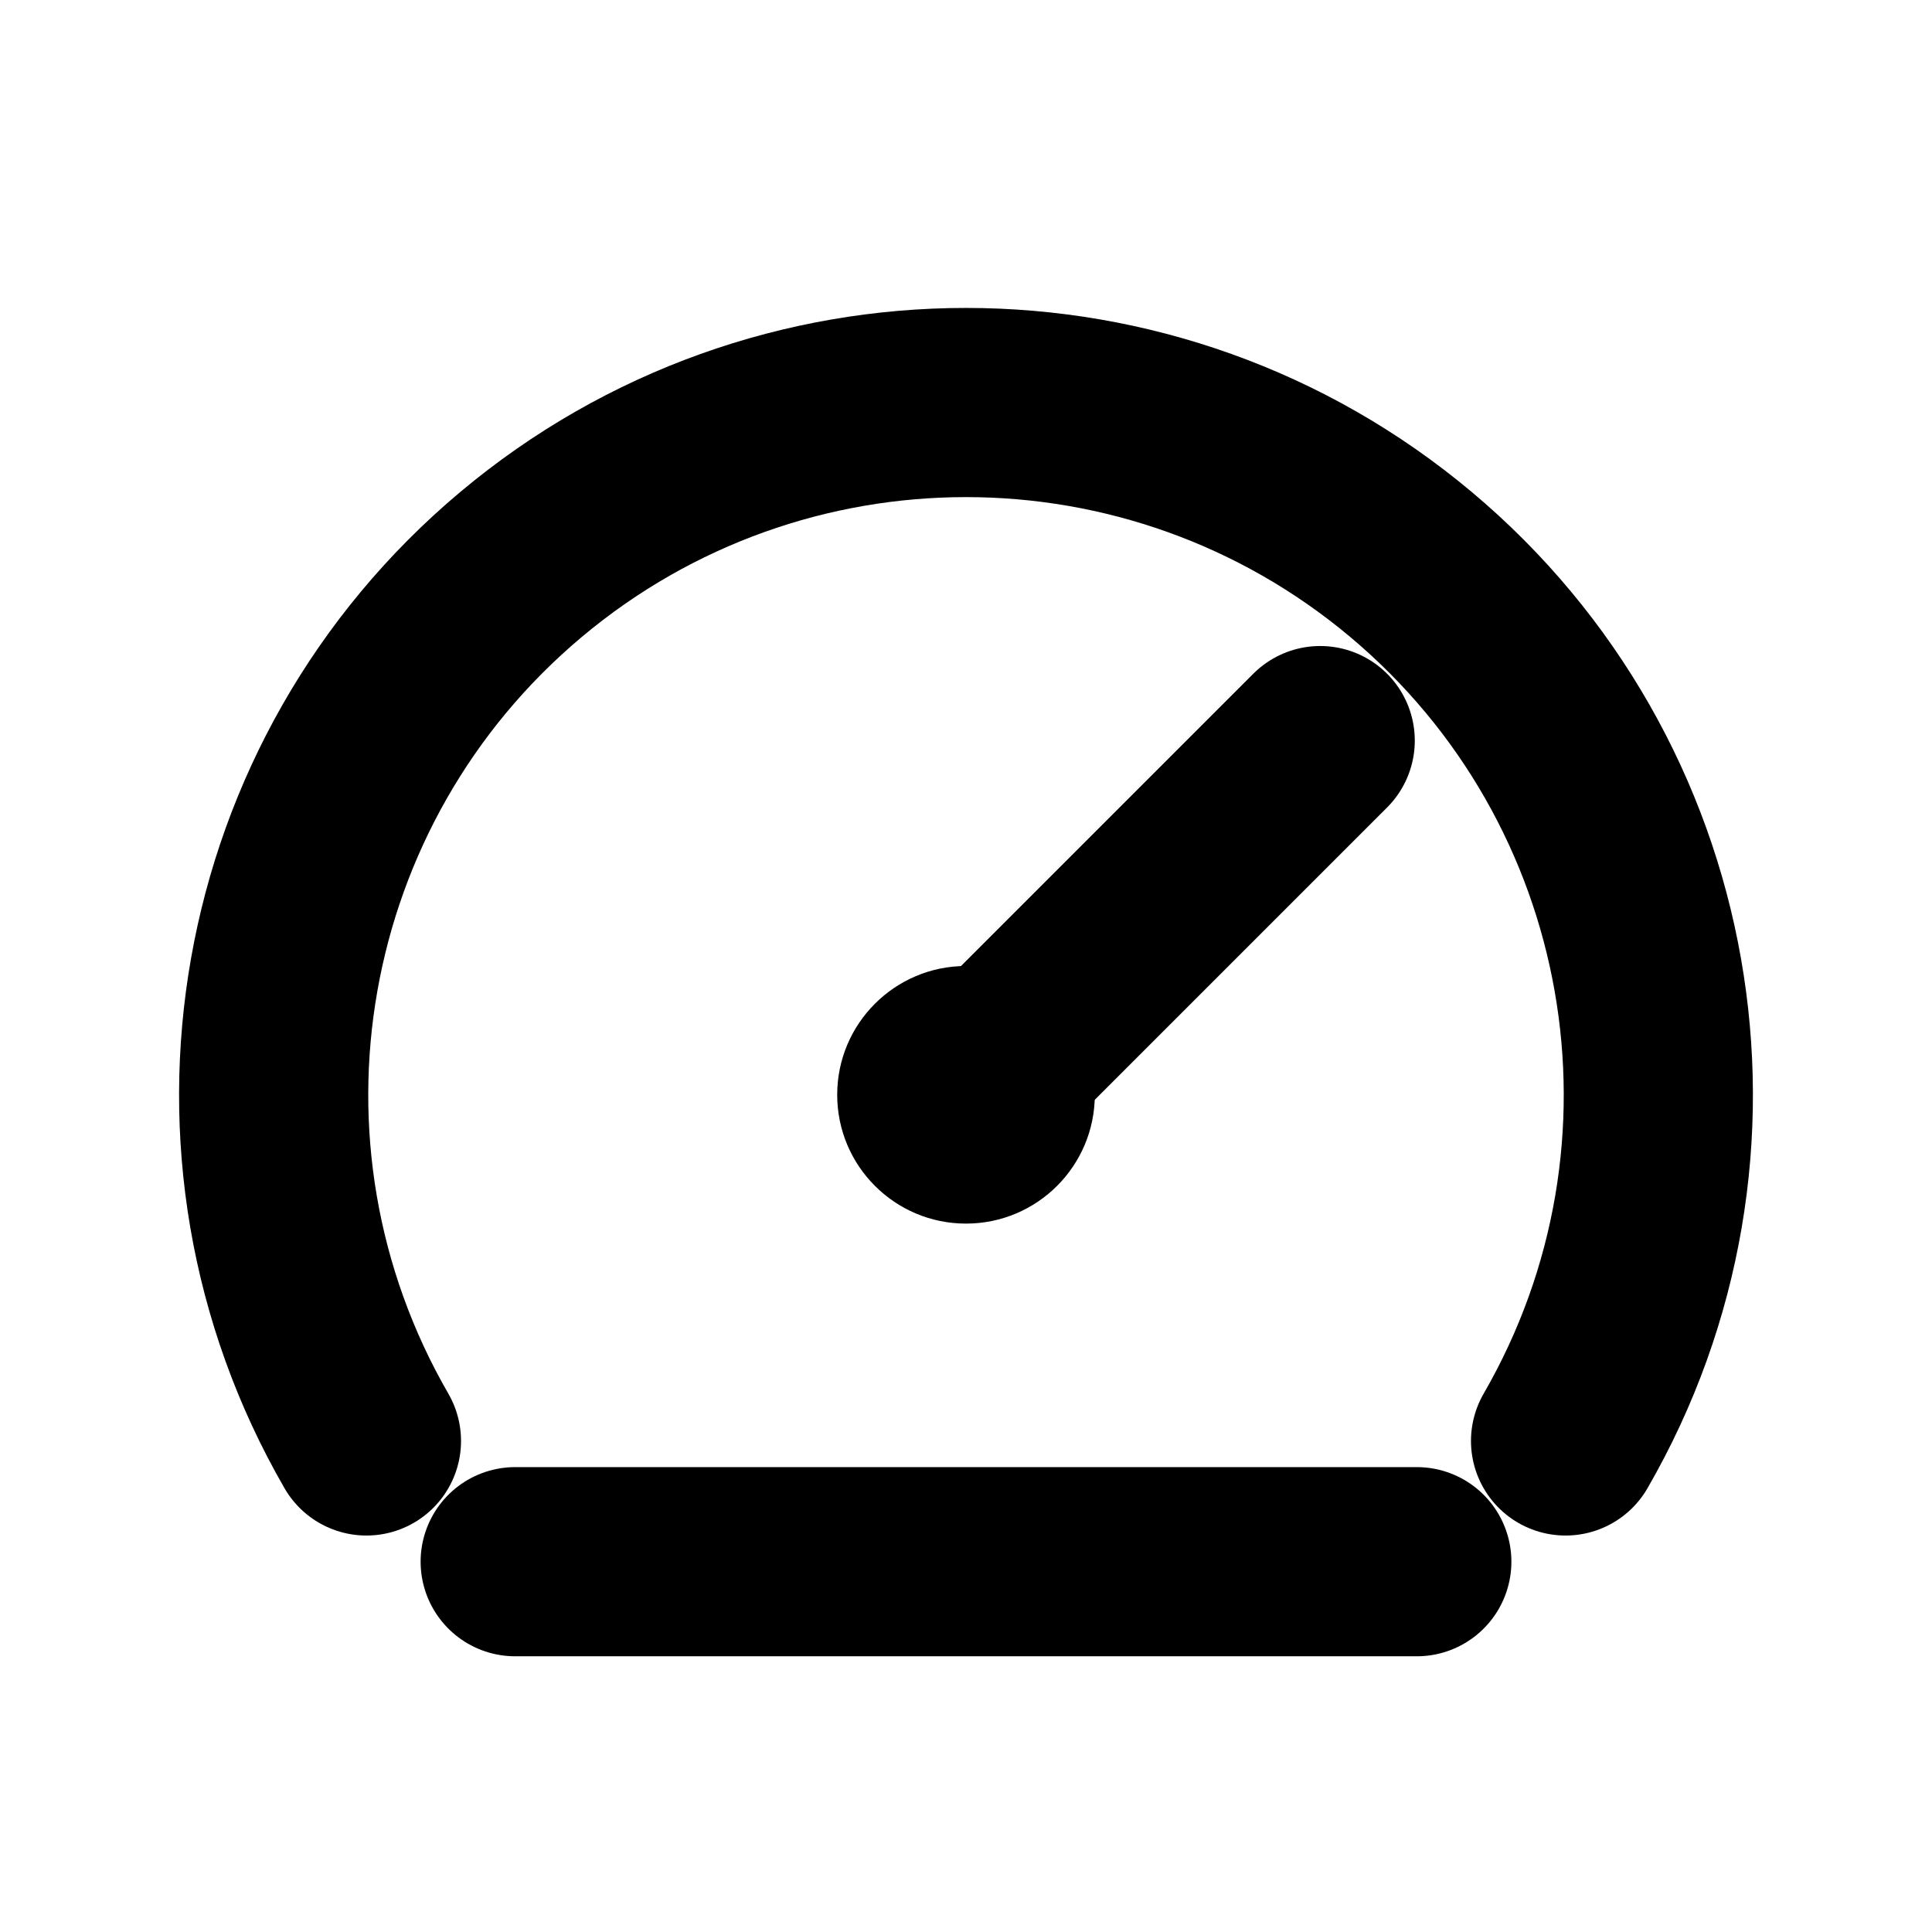
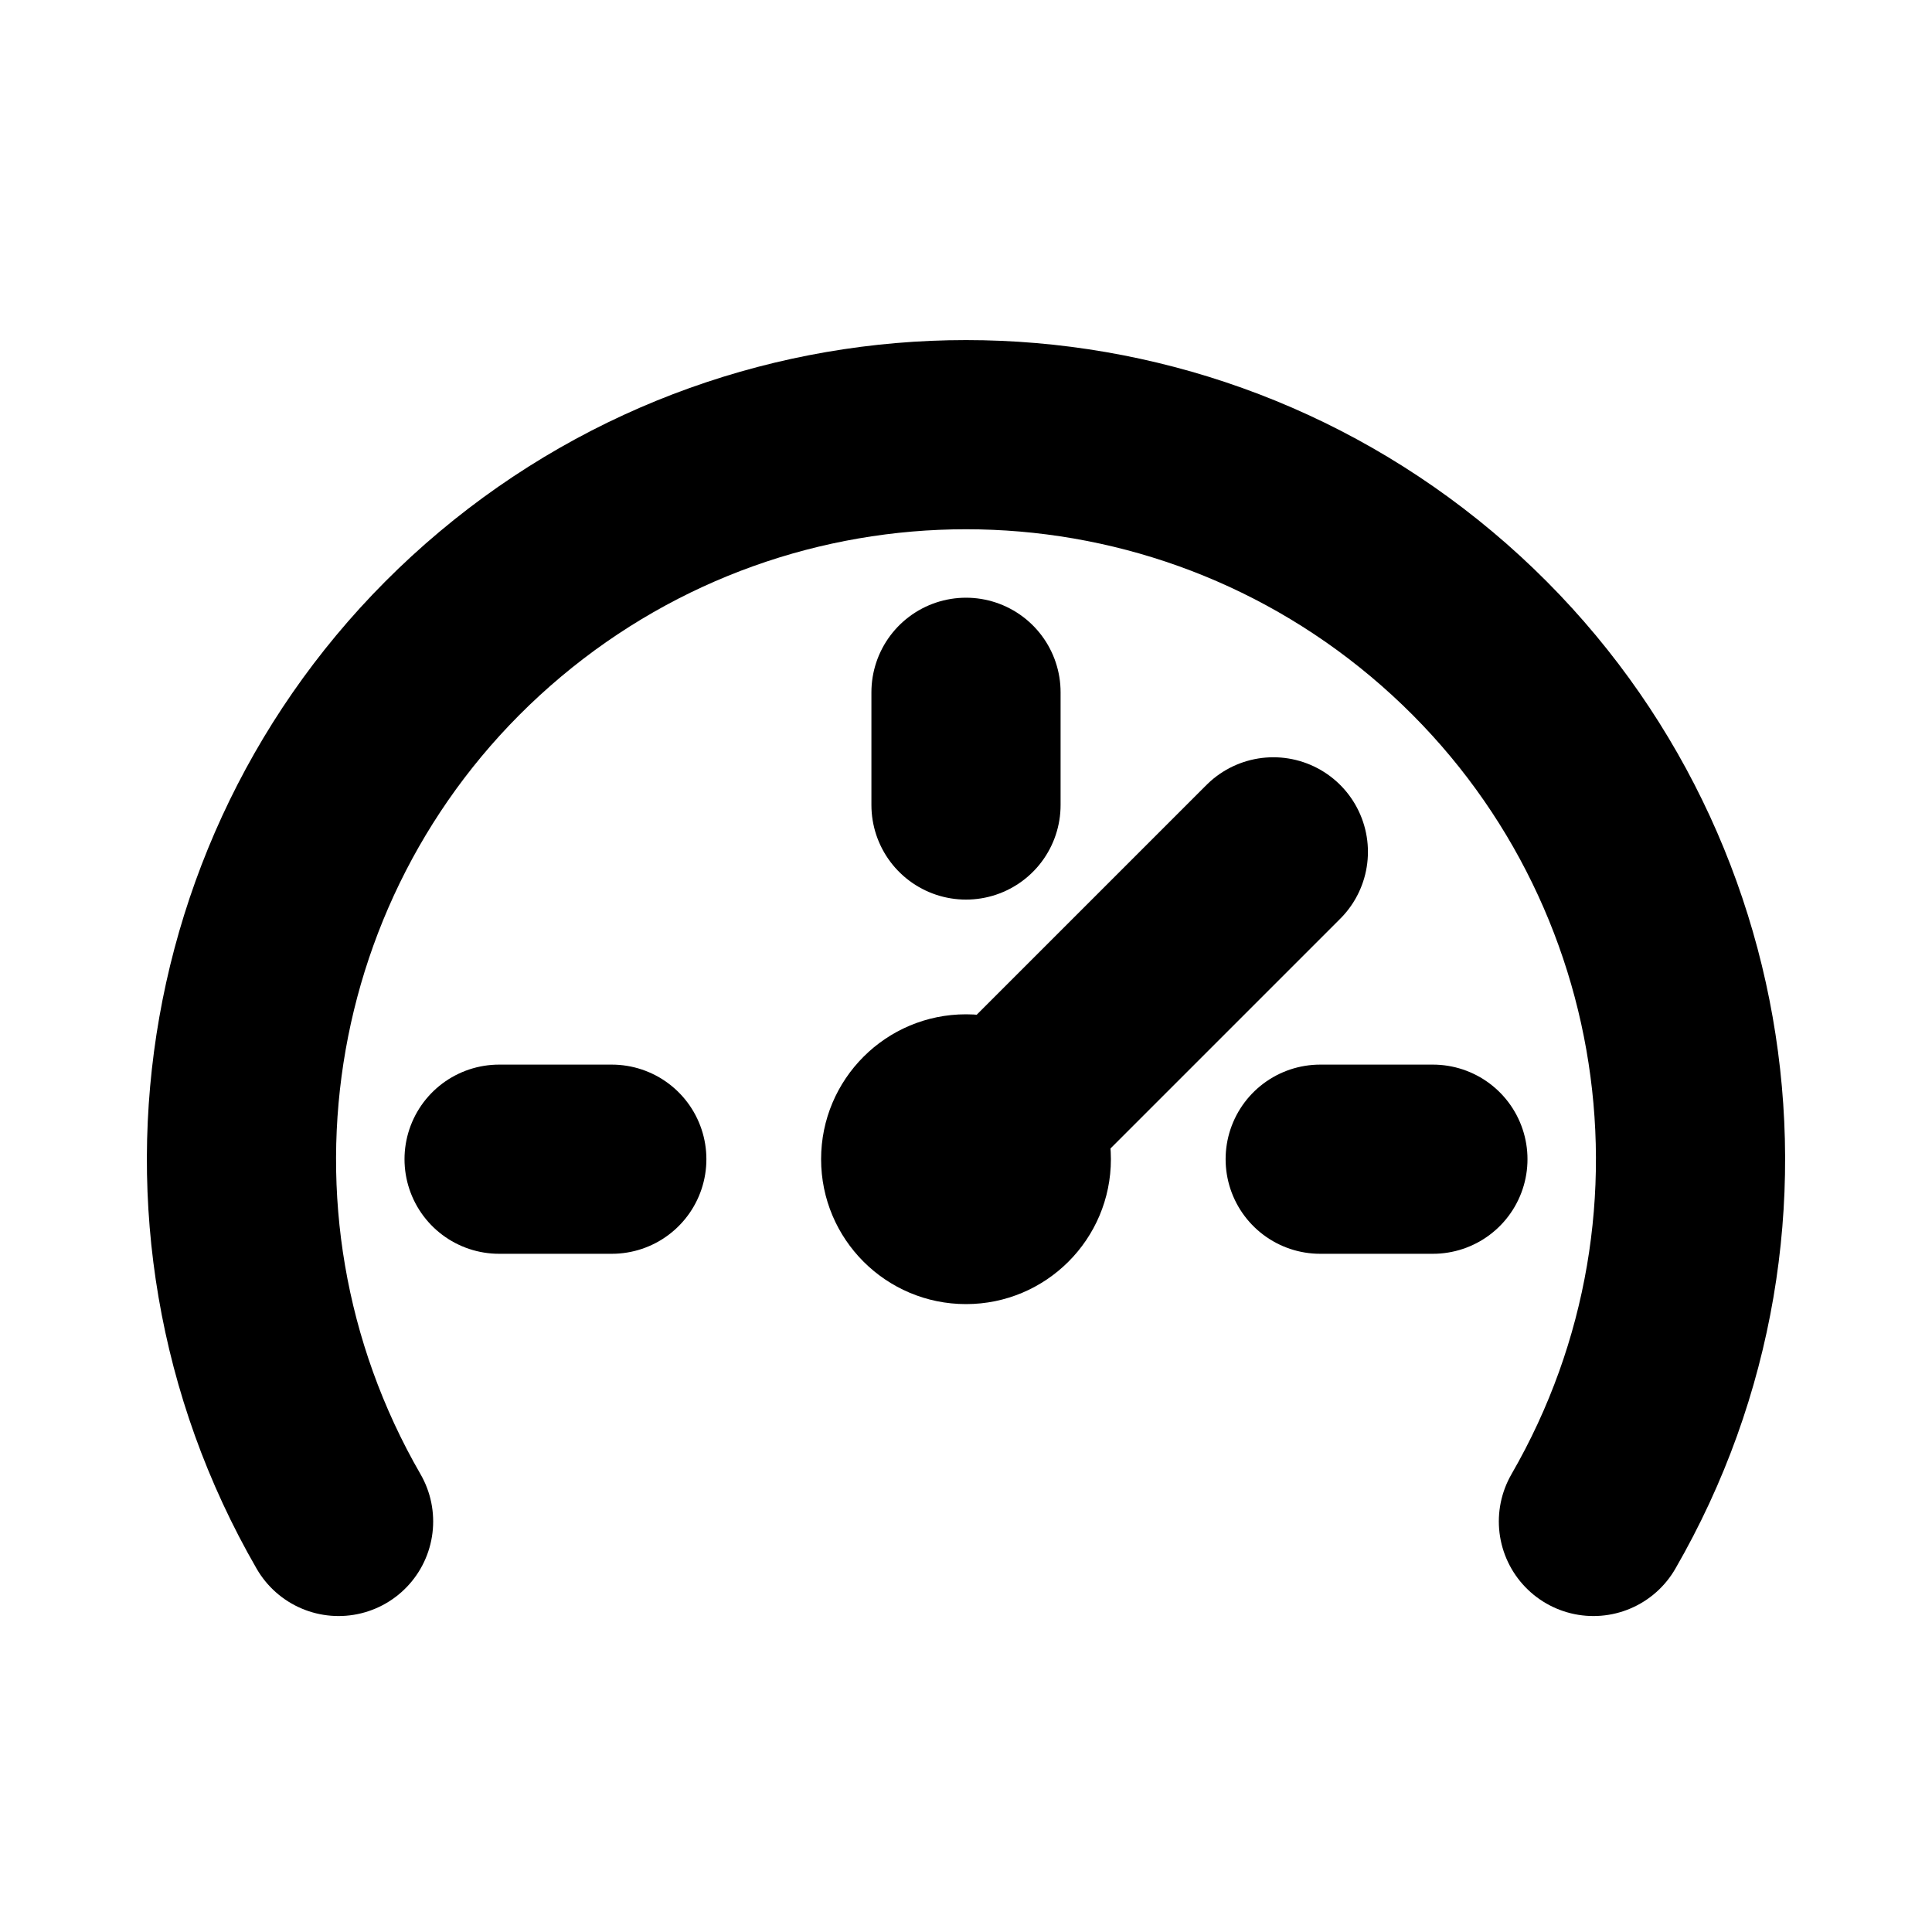
<svg xmlns="http://www.w3.org/2000/svg" viewBox="0 0 24 24" width="24" height="24" fill="none">
-   <path d="M 4.552 17.9 A 8.6 8.6 0 1 1 19.448 17.9" fill="none" stroke="currentColor" stroke-width="2.35" stroke-linecap="round" />
-   <line x1="12" y1="13.6" x2="16.4" y2="9.2" stroke="currentColor" stroke-width="2.35" stroke-linecap="round" />
-   <circle cx="12" cy="13.6" r="1.6" fill="currentColor" />
-   <line x1="6.4" y1="19.4" x2="17.6" y2="19.4" stroke="currentColor" stroke-width="2.35" stroke-linecap="round" />
+   <path d="M 4.206 18.9 A 9 9 0 1 1 19.794 18.9" fill="none" stroke="currentColor" stroke-width="2.35" stroke-linecap="round" />
+   <line x1="6.2" y1="14.4" x2="7.6" y2="14.4" stroke="currentColor" stroke-width="2.35" stroke-linecap="round" />
+   <line x1="12" y1="8.6" x2="12" y2="10" stroke="currentColor" stroke-width="2.35" stroke-linecap="round" />
+   <line x1="17.8" y1="14.4" x2="16.4" y2="14.4" stroke="currentColor" stroke-width="2.35" stroke-linecap="round" />
+   <line x1="12" y1="14.4" x2="15.818" y2="10.582" stroke="currentColor" stroke-width="2.35" stroke-linecap="round" />
+   <circle cx="12" cy="14.4" r="1.8" fill="currentColor" />
</svg>
